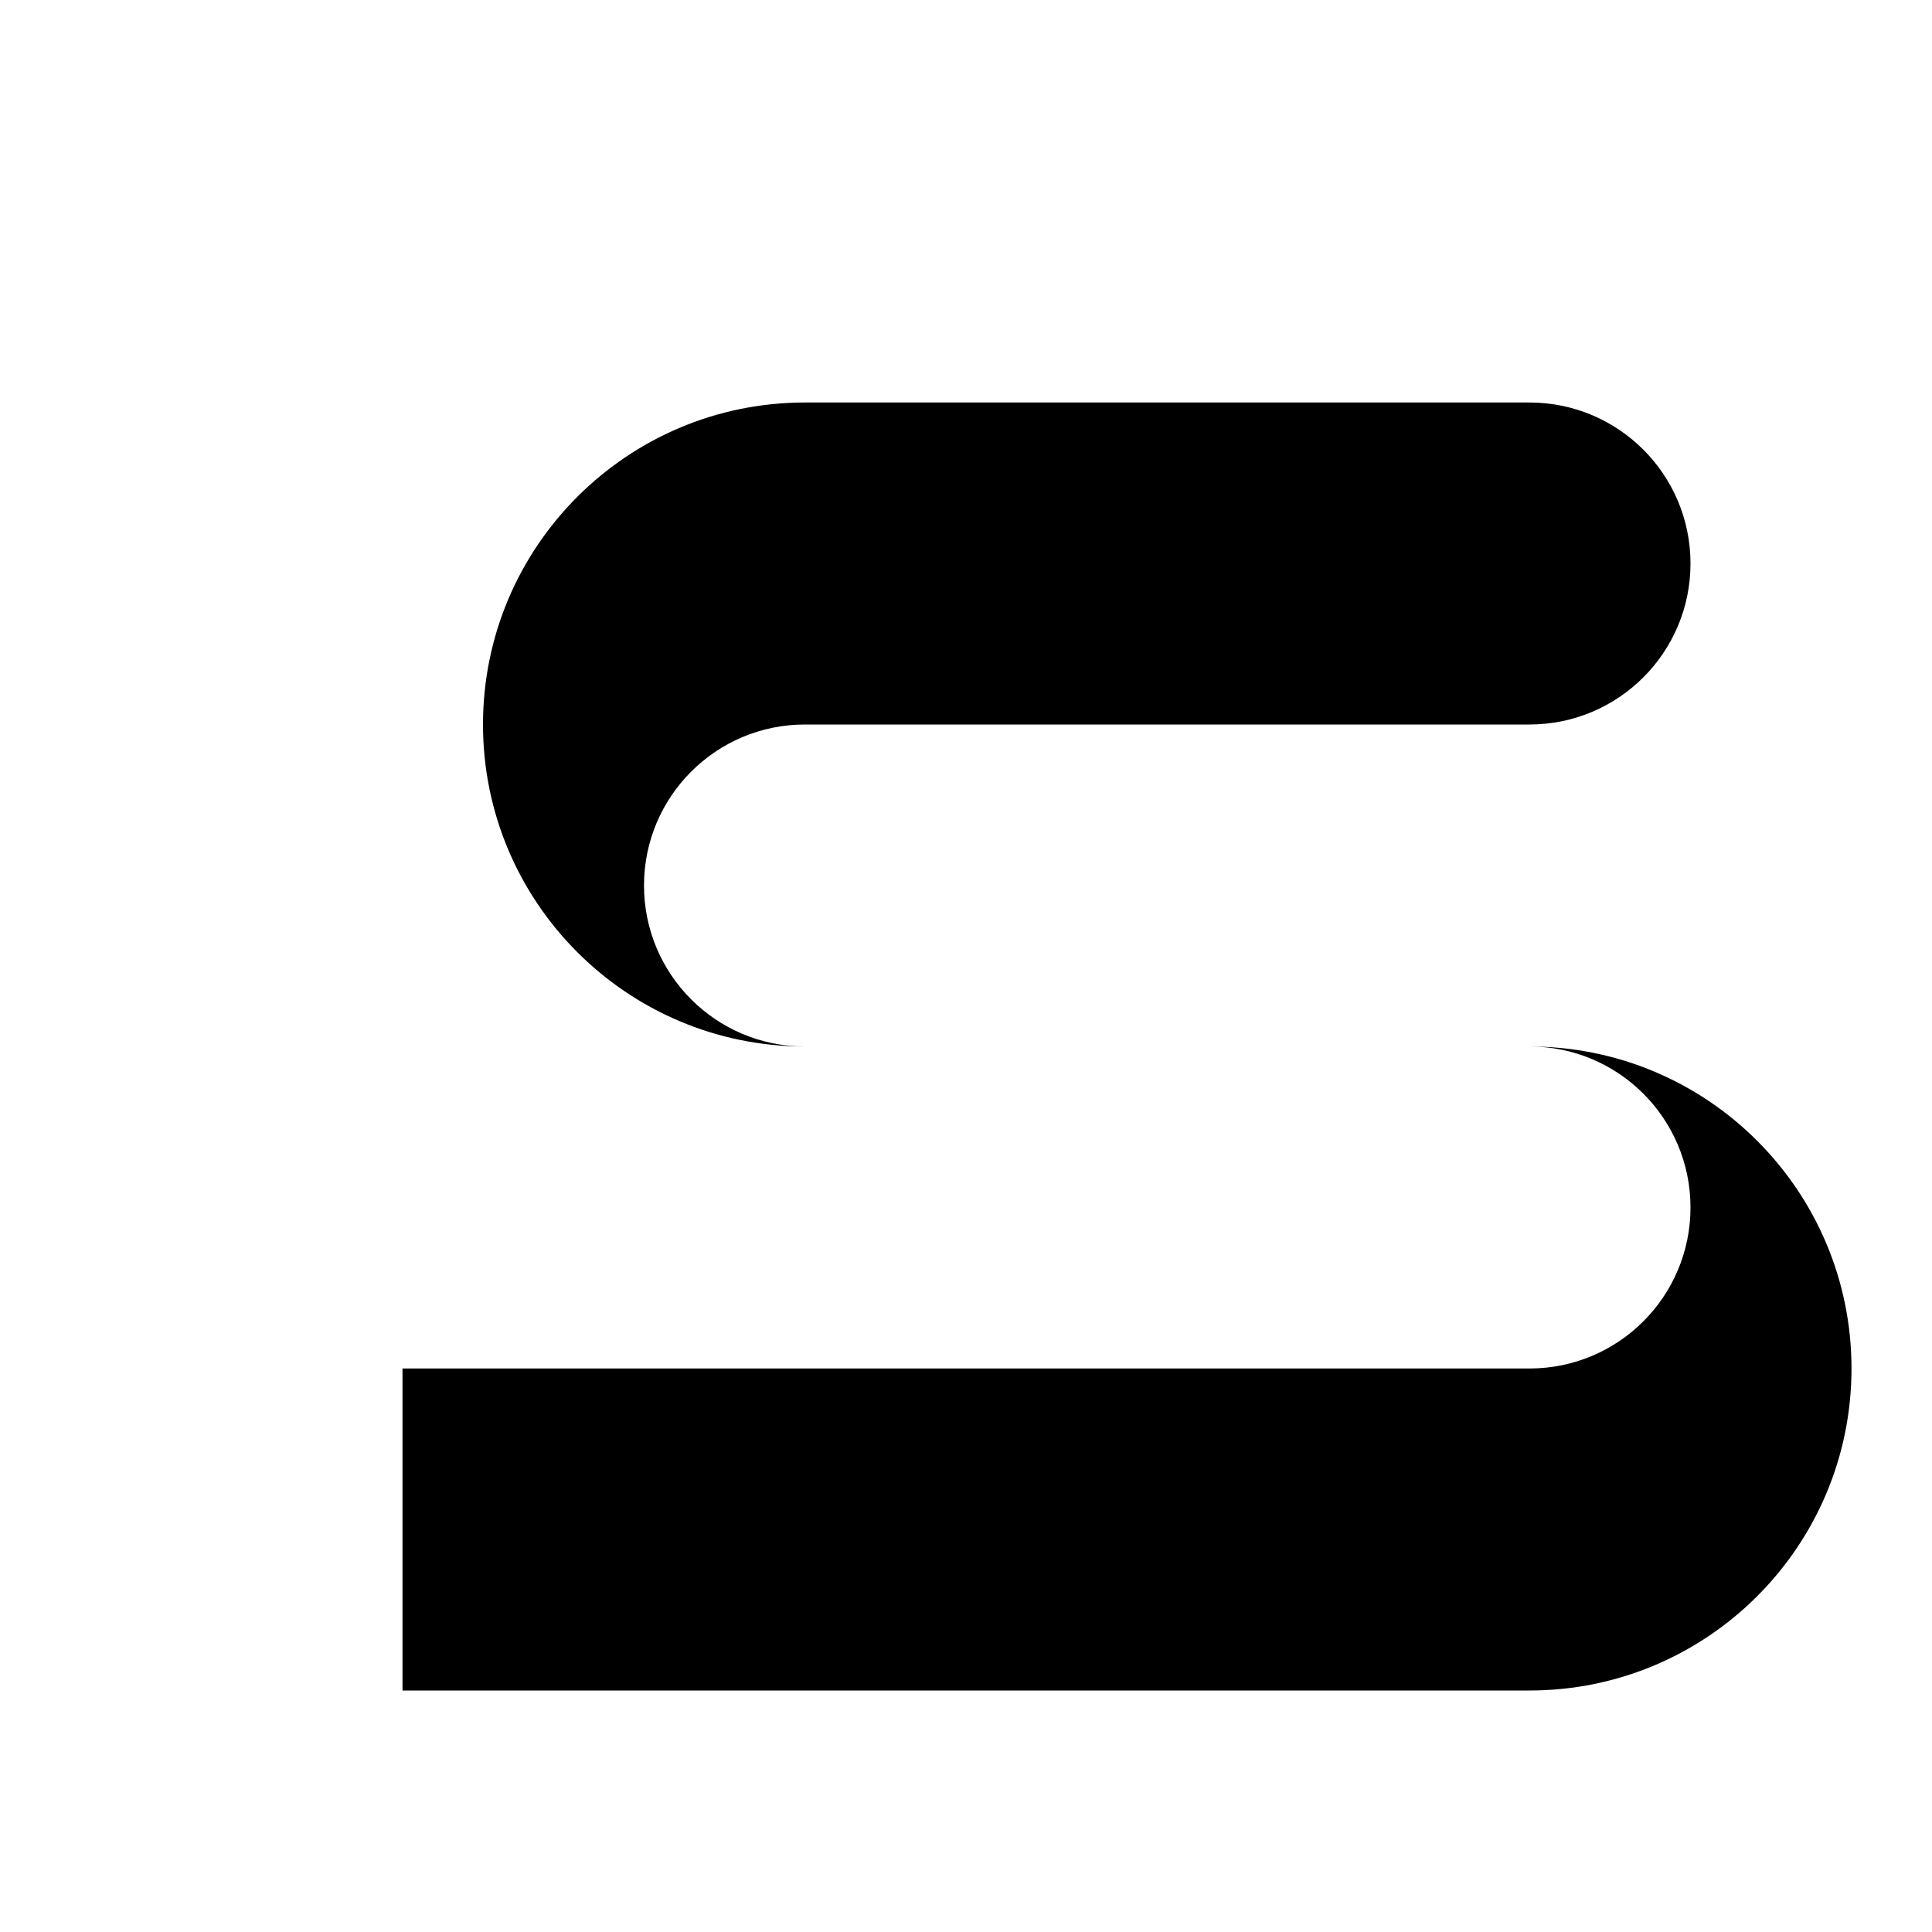
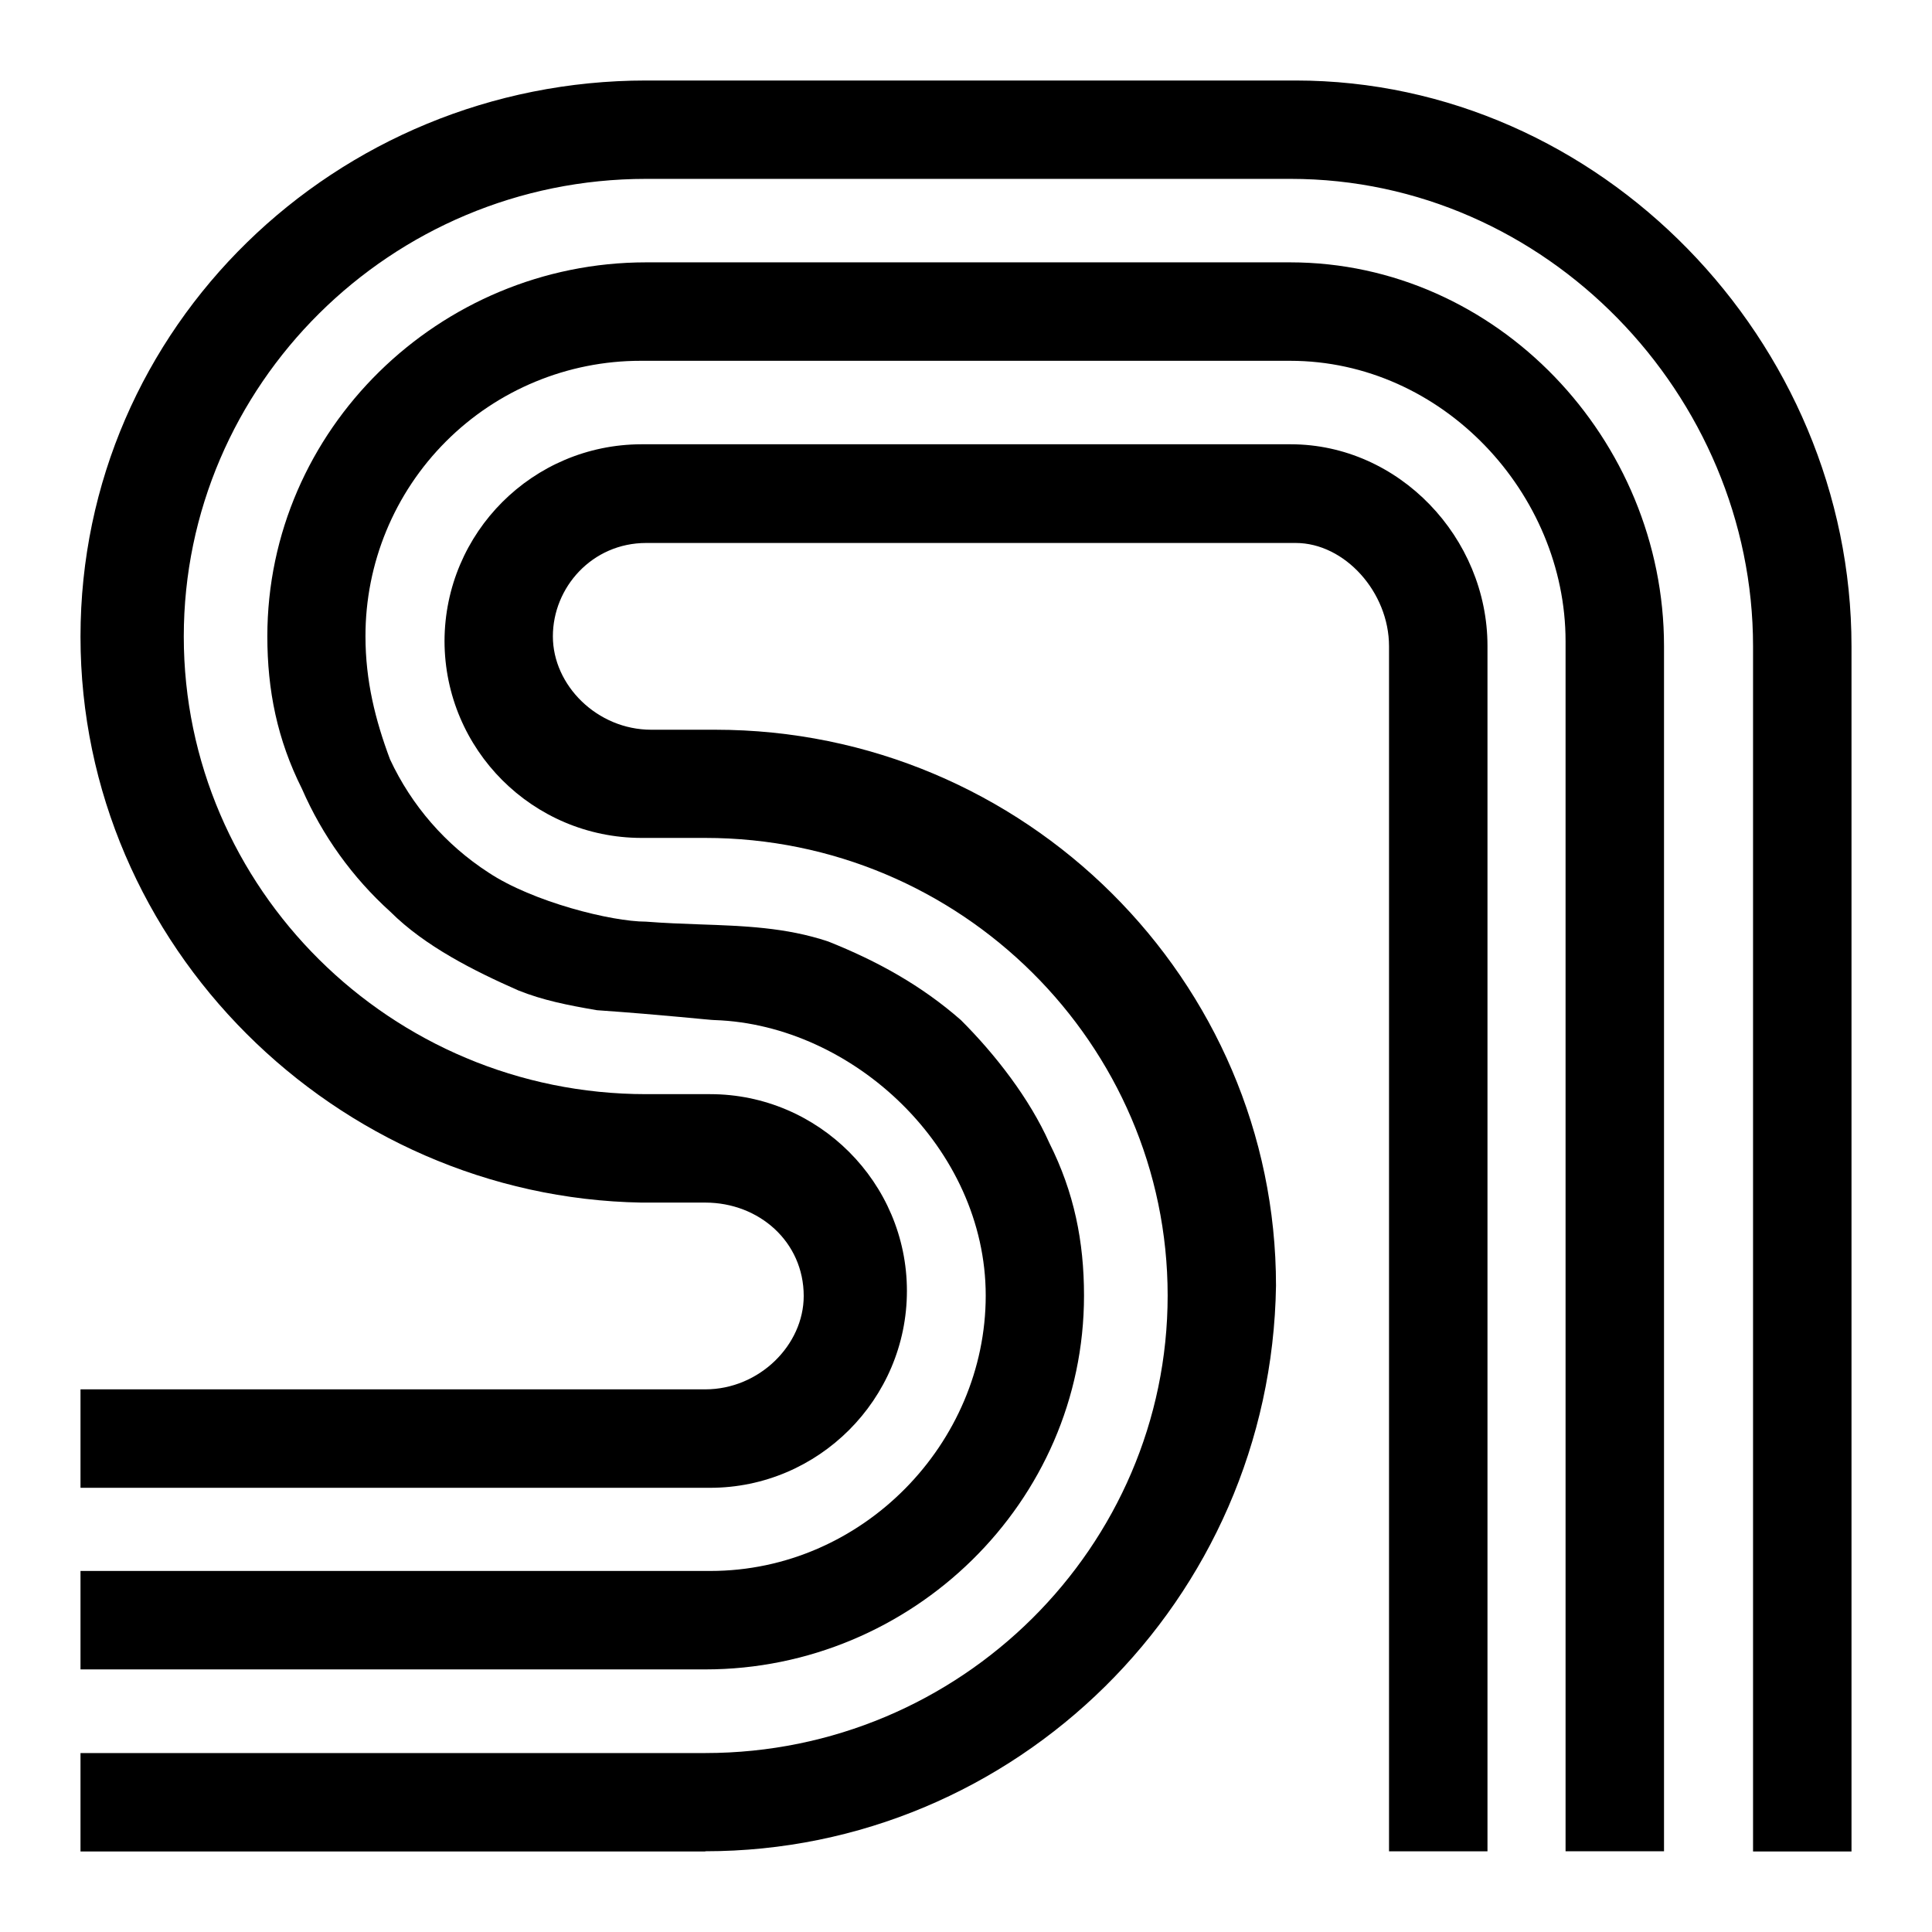
- <svg xmlns="http://www.w3.org/2000/svg" viewBox="0 0 24 24" fill="currentColor">
-   <path d="M5 5h14a2 2 0 0 1 0 4h-9a2 2 0 0 0 0 4h9a4 4 0 0 1 0 8H5v-4h14a2 2 0 0 0 0-4h-9a4 4 0 0 1 0-8H5z" />
+ <svg xmlns="http://www.w3.org/2000/svg" viewBox="0 0 24 24" fill="currentColor" fill-rule="evenodd">
+   <path d="M23 23h-1.223V8.028c0-3.118-2.568-5.806-5.744-5.806H8.027c-3.176 0-5.744 2.565-5.744 5.686 0 3.119 2.568 5.684 5.744 5.684h.794c1.346 0 2.445 1.1 2.445 2.444 0 1.346-1.1 2.446-2.445 2.446H1v-1.223h7.761c.671 0 1.223-.551 1.223-1.16 0-.67-.552-1.16-1.223-1.16h-.794C4.177 14.872 1 11.756 1 7.909 1 4.058 4.176 1 8.027 1h8.066C19.88 1 23 4.239 23 8.028V23z" />
+   <path d="M8.884 12.672c1.71.06 3.361 1.588 3.361 3.422 0 1.833-1.528 3.421-3.421 3.421H1v1.223h7.761c2.568 0 4.705-2.077 4.705-4.644 0-.672-.123-1.283-.43-1.894-.245-.551-.67-1.1-1.099-1.528-.489-.429-1.039-.734-1.65-.977-.525-.175-1.048-.193-1.594-.212-.218-.008-.441-.016-.669-.034-.428 0-1.406-.245-1.956-.61a3.369 3.369 0 01-1.223-1.406c-.183-.489-.305-.977-.305-1.528A3.417 3.417 0 017.96 4.482h8.066c1.895 0 3.422 1.65 3.422 3.483v15.032h1.223V8.027c0-2.568-2.077-4.768-4.645-4.768h-8c-2.568 0-4.705 2.077-4.705 4.646 0 .67.123 1.282.43 1.894a4.45 4.45 0 001.099 1.528c.429.428 1.039.734 1.588.976.306.123.611.183.976.246.857.06 1.406.123 1.466.123h.003z" />
+   <path d="M1 23h7.761v-.003c3.85 0 7.03-3.116 7.09-7.026 0-3.79-3.117-6.906-6.967-6.906H8.09c-.672 0-1.222-.552-1.222-1.16 0-.608.487-1.16 1.159-1.16h8.069c.608 0 1.159.611 1.159 1.283v14.97h1.223V8.024c0-1.345-1.1-2.505-2.445-2.505H7.967a2.451 2.451 0 00-2.445 2.445 2.45 2.45 0 002.445 2.445h.794c3.176 0 5.744 2.568 5.744 5.684s-2.568 5.684-5.744 5.684H1V23z" />
</svg>
